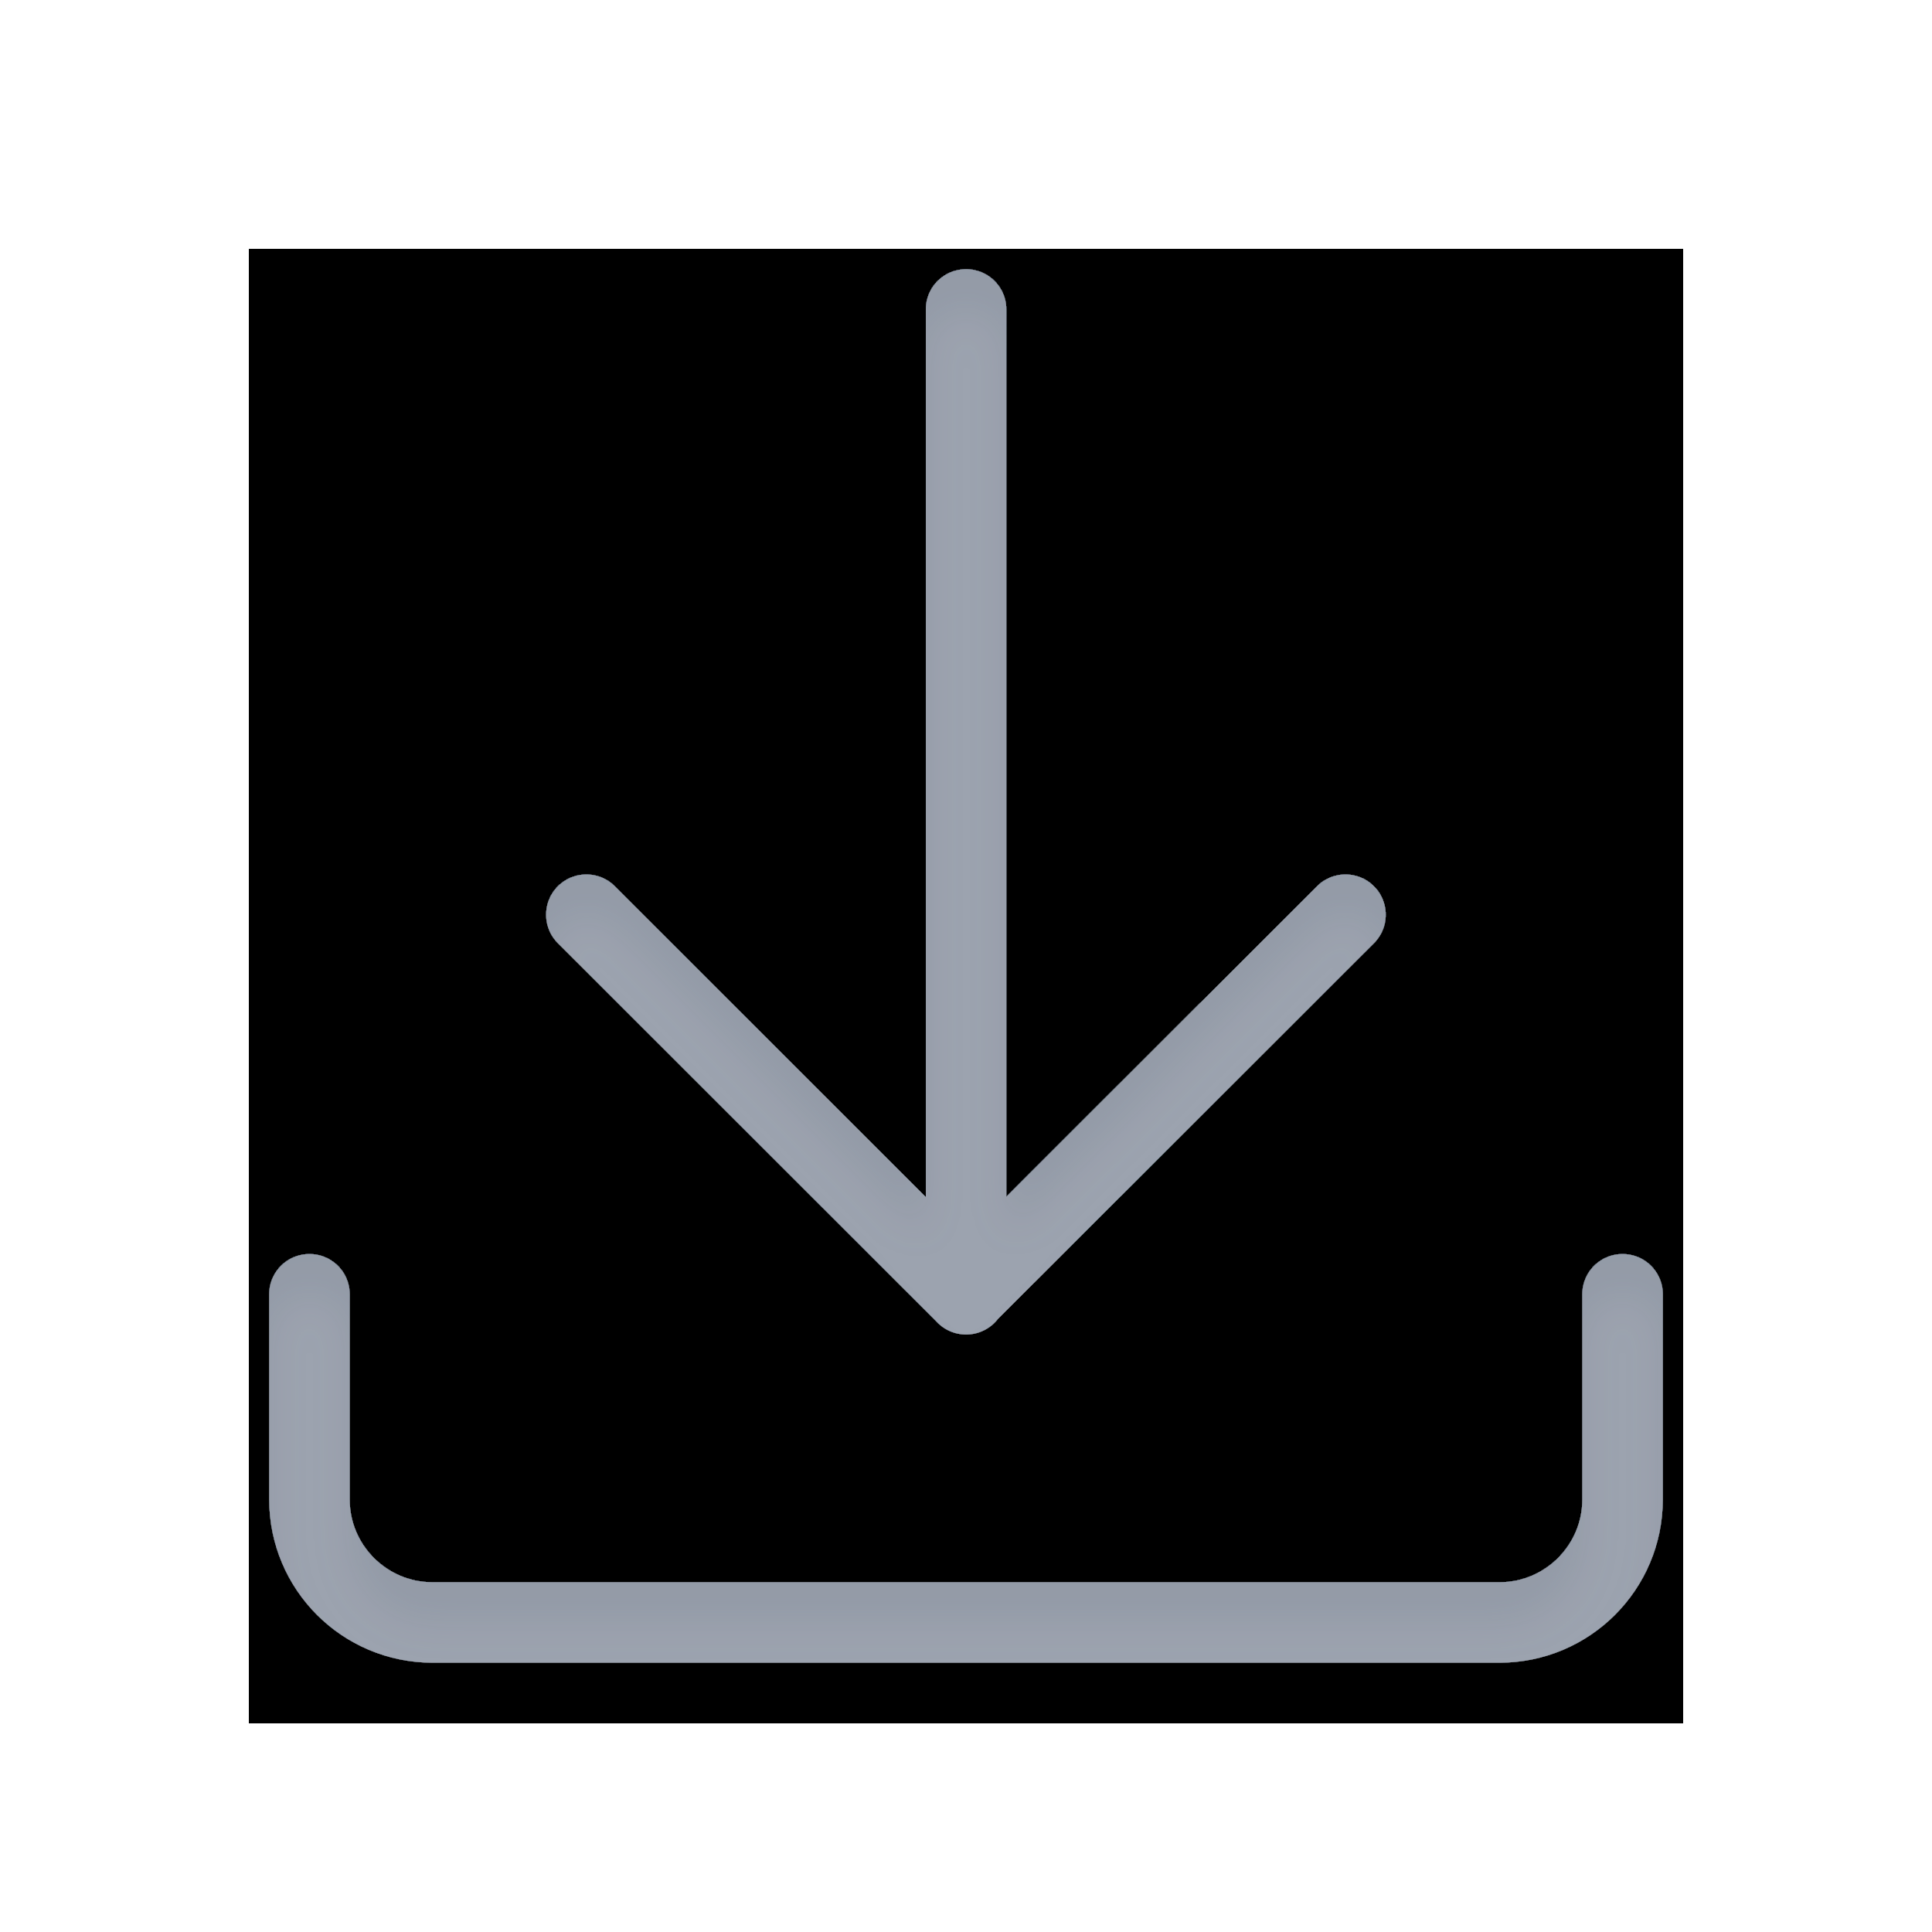
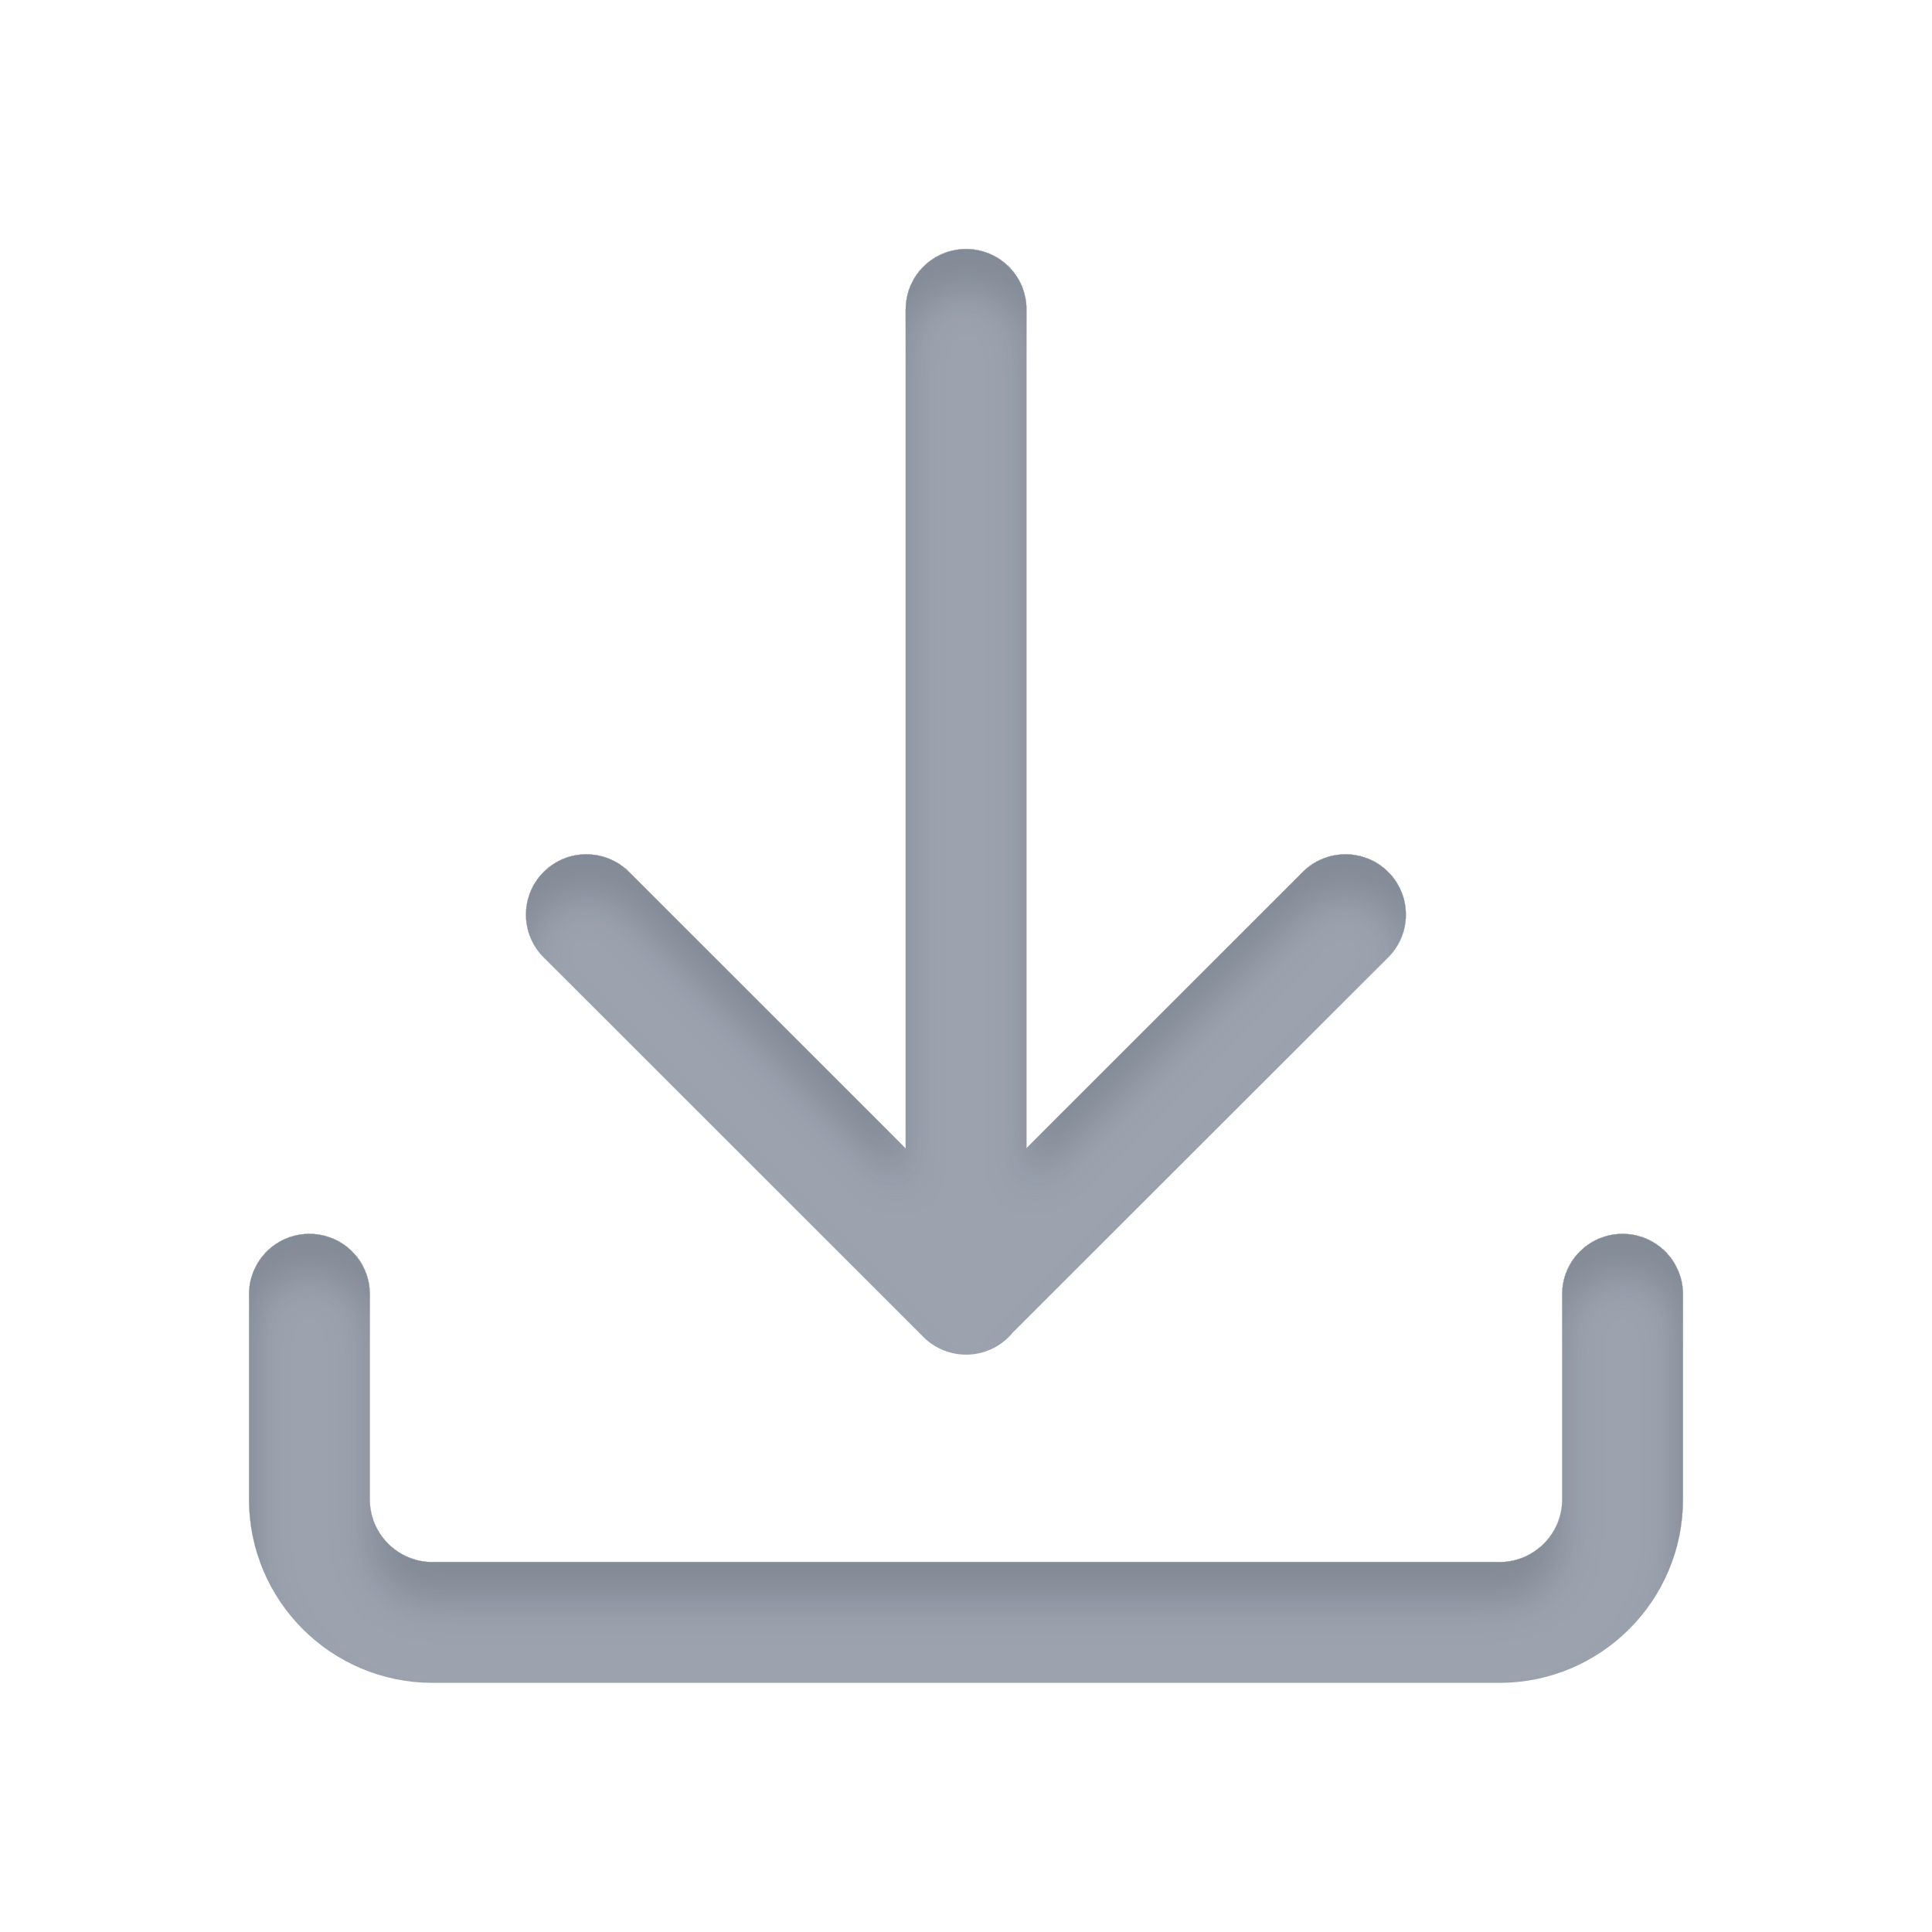
<svg xmlns="http://www.w3.org/2000/svg" width="24" height="24" viewBox="0 0 24 24" fill="none">
  <g filter="url(#filter0_i_16106_20647)">
-     <path d="M20.156 16.078V18.626C20.156 19.471 19.471 20.155 18.627 20.155H5.373C4.528 20.155 3.844 19.471 3.844 18.626V16.078M12.001 16.078V3.844M7.284 11.363L11.999 16.075L16.714 11.363" stroke="#9CA3AF" strokeWidth="1.5" stroke-linecap="round" stroke-linejoin="round" />
+     <path d="M20.156 16.078V18.626C20.156 19.471 19.471 20.155 18.627 20.155H5.373C4.528 20.155 3.844 19.471 3.844 18.626V16.078M12.001 16.078V3.844M7.284 11.363L11.999 16.075L16.714 11.363" stroke="#9CA3AF" stroke-width="1.5" stroke-linecap="round" stroke-linejoin="round" />
  </g>
  <defs>
-     <filter id="filter0_i_16106_20647" x="3.094" y="3.094" width="17.812" height="18.311" filterUnits="userSpaceOnUse" colorInterpolationFilters="sRGB">
-       <feFlood colorInterpolationFilters="0" result="BackgroundImageFix" />
+     <filter id="filter0_i_16106_20647" x="3.094" y="3.094" width="17.812" height="18.311" filterUnits="userSpaceOnUse" color-interpolation-filters="sRGB">
+       <feFlood flood-opacity="0" result="BackgroundImageFix" />
      <feBlend mode="normal" in="SourceGraphic" in2="BackgroundImageFix" result="shape" />
      <feColorMatrix in="SourceAlpha" type="matrix" values="0 0 0 0 0 0 0 0 0 0 0 0 0 0 0 0 0 0 127 0" result="hardAlpha" />
      <feOffset dy="0.5" />
      <feGaussianBlur stdDeviation="0.25" />
      <feComposite in2="hardAlpha" operator="arithmetic" k2="-1" k3="1" />
      <feColorMatrix type="matrix" values="0 0 0 0 0.122 0 0 0 0 0.161 0 0 0 0 0.216 0 0 0 0.2 0" />
      <feBlend mode="normal" in2="shape" result="effect1_innerShadow_16106_20647" />
    </filter>
  </defs>
</svg>
